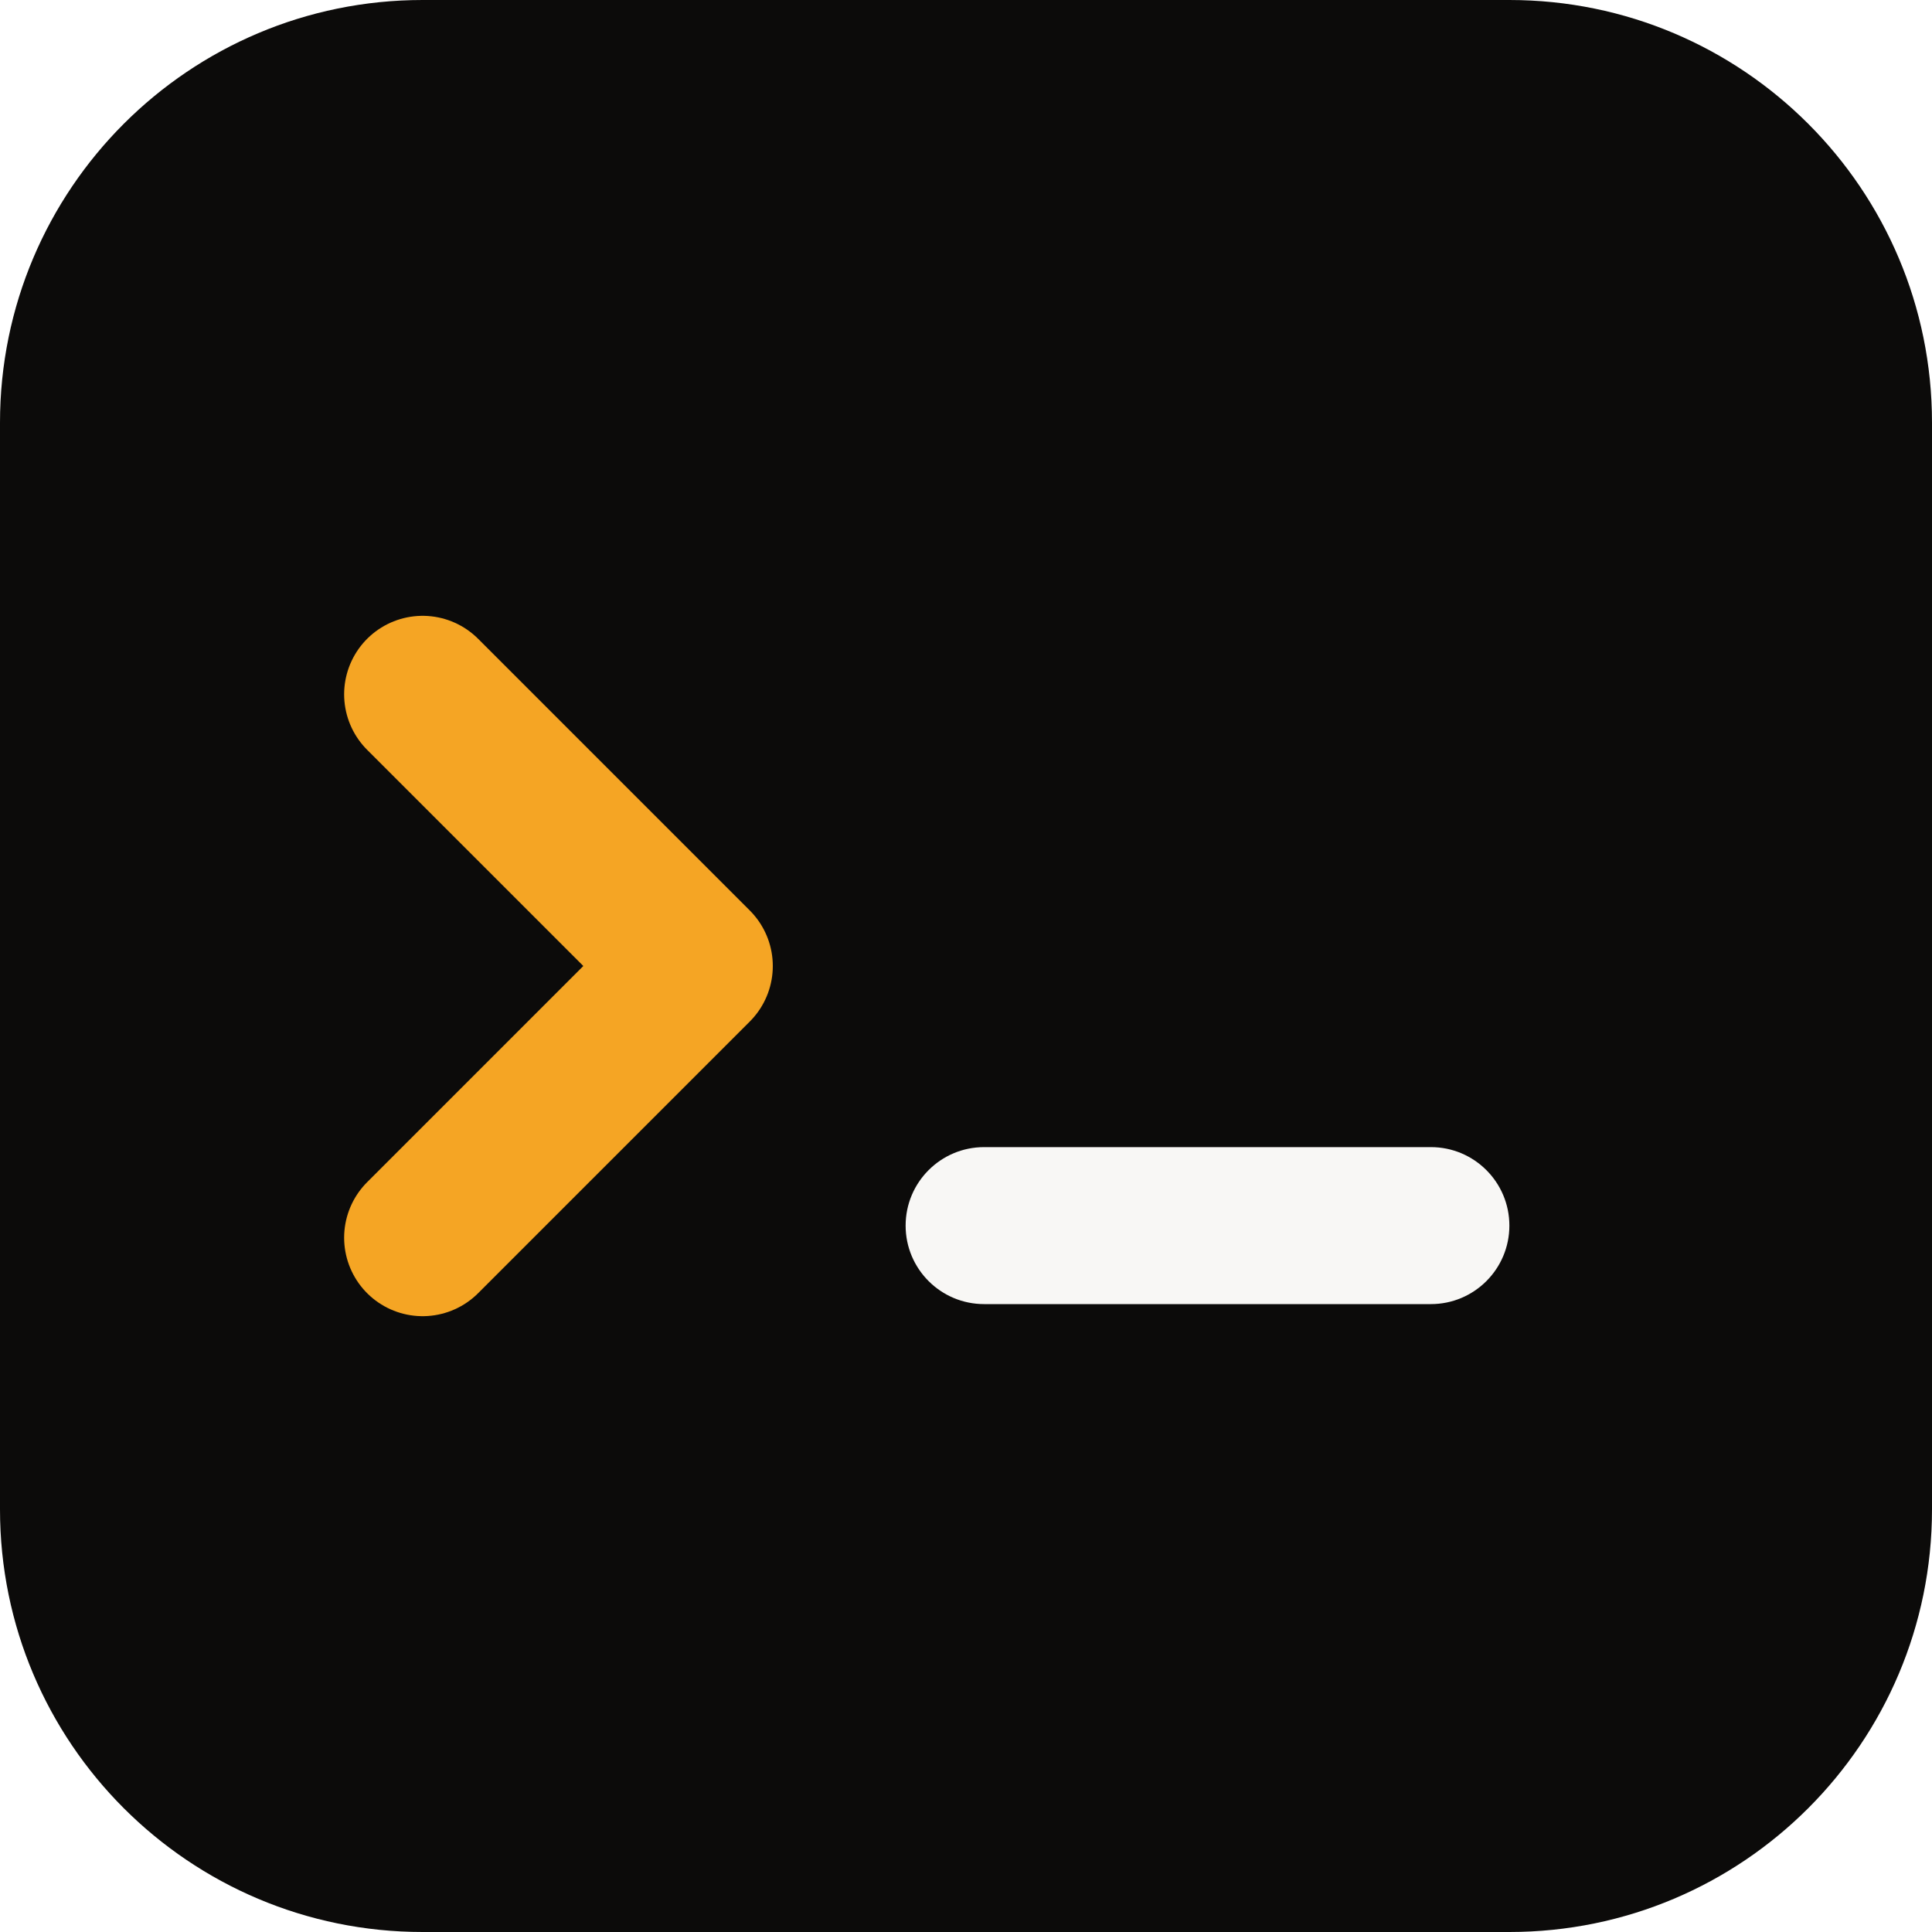
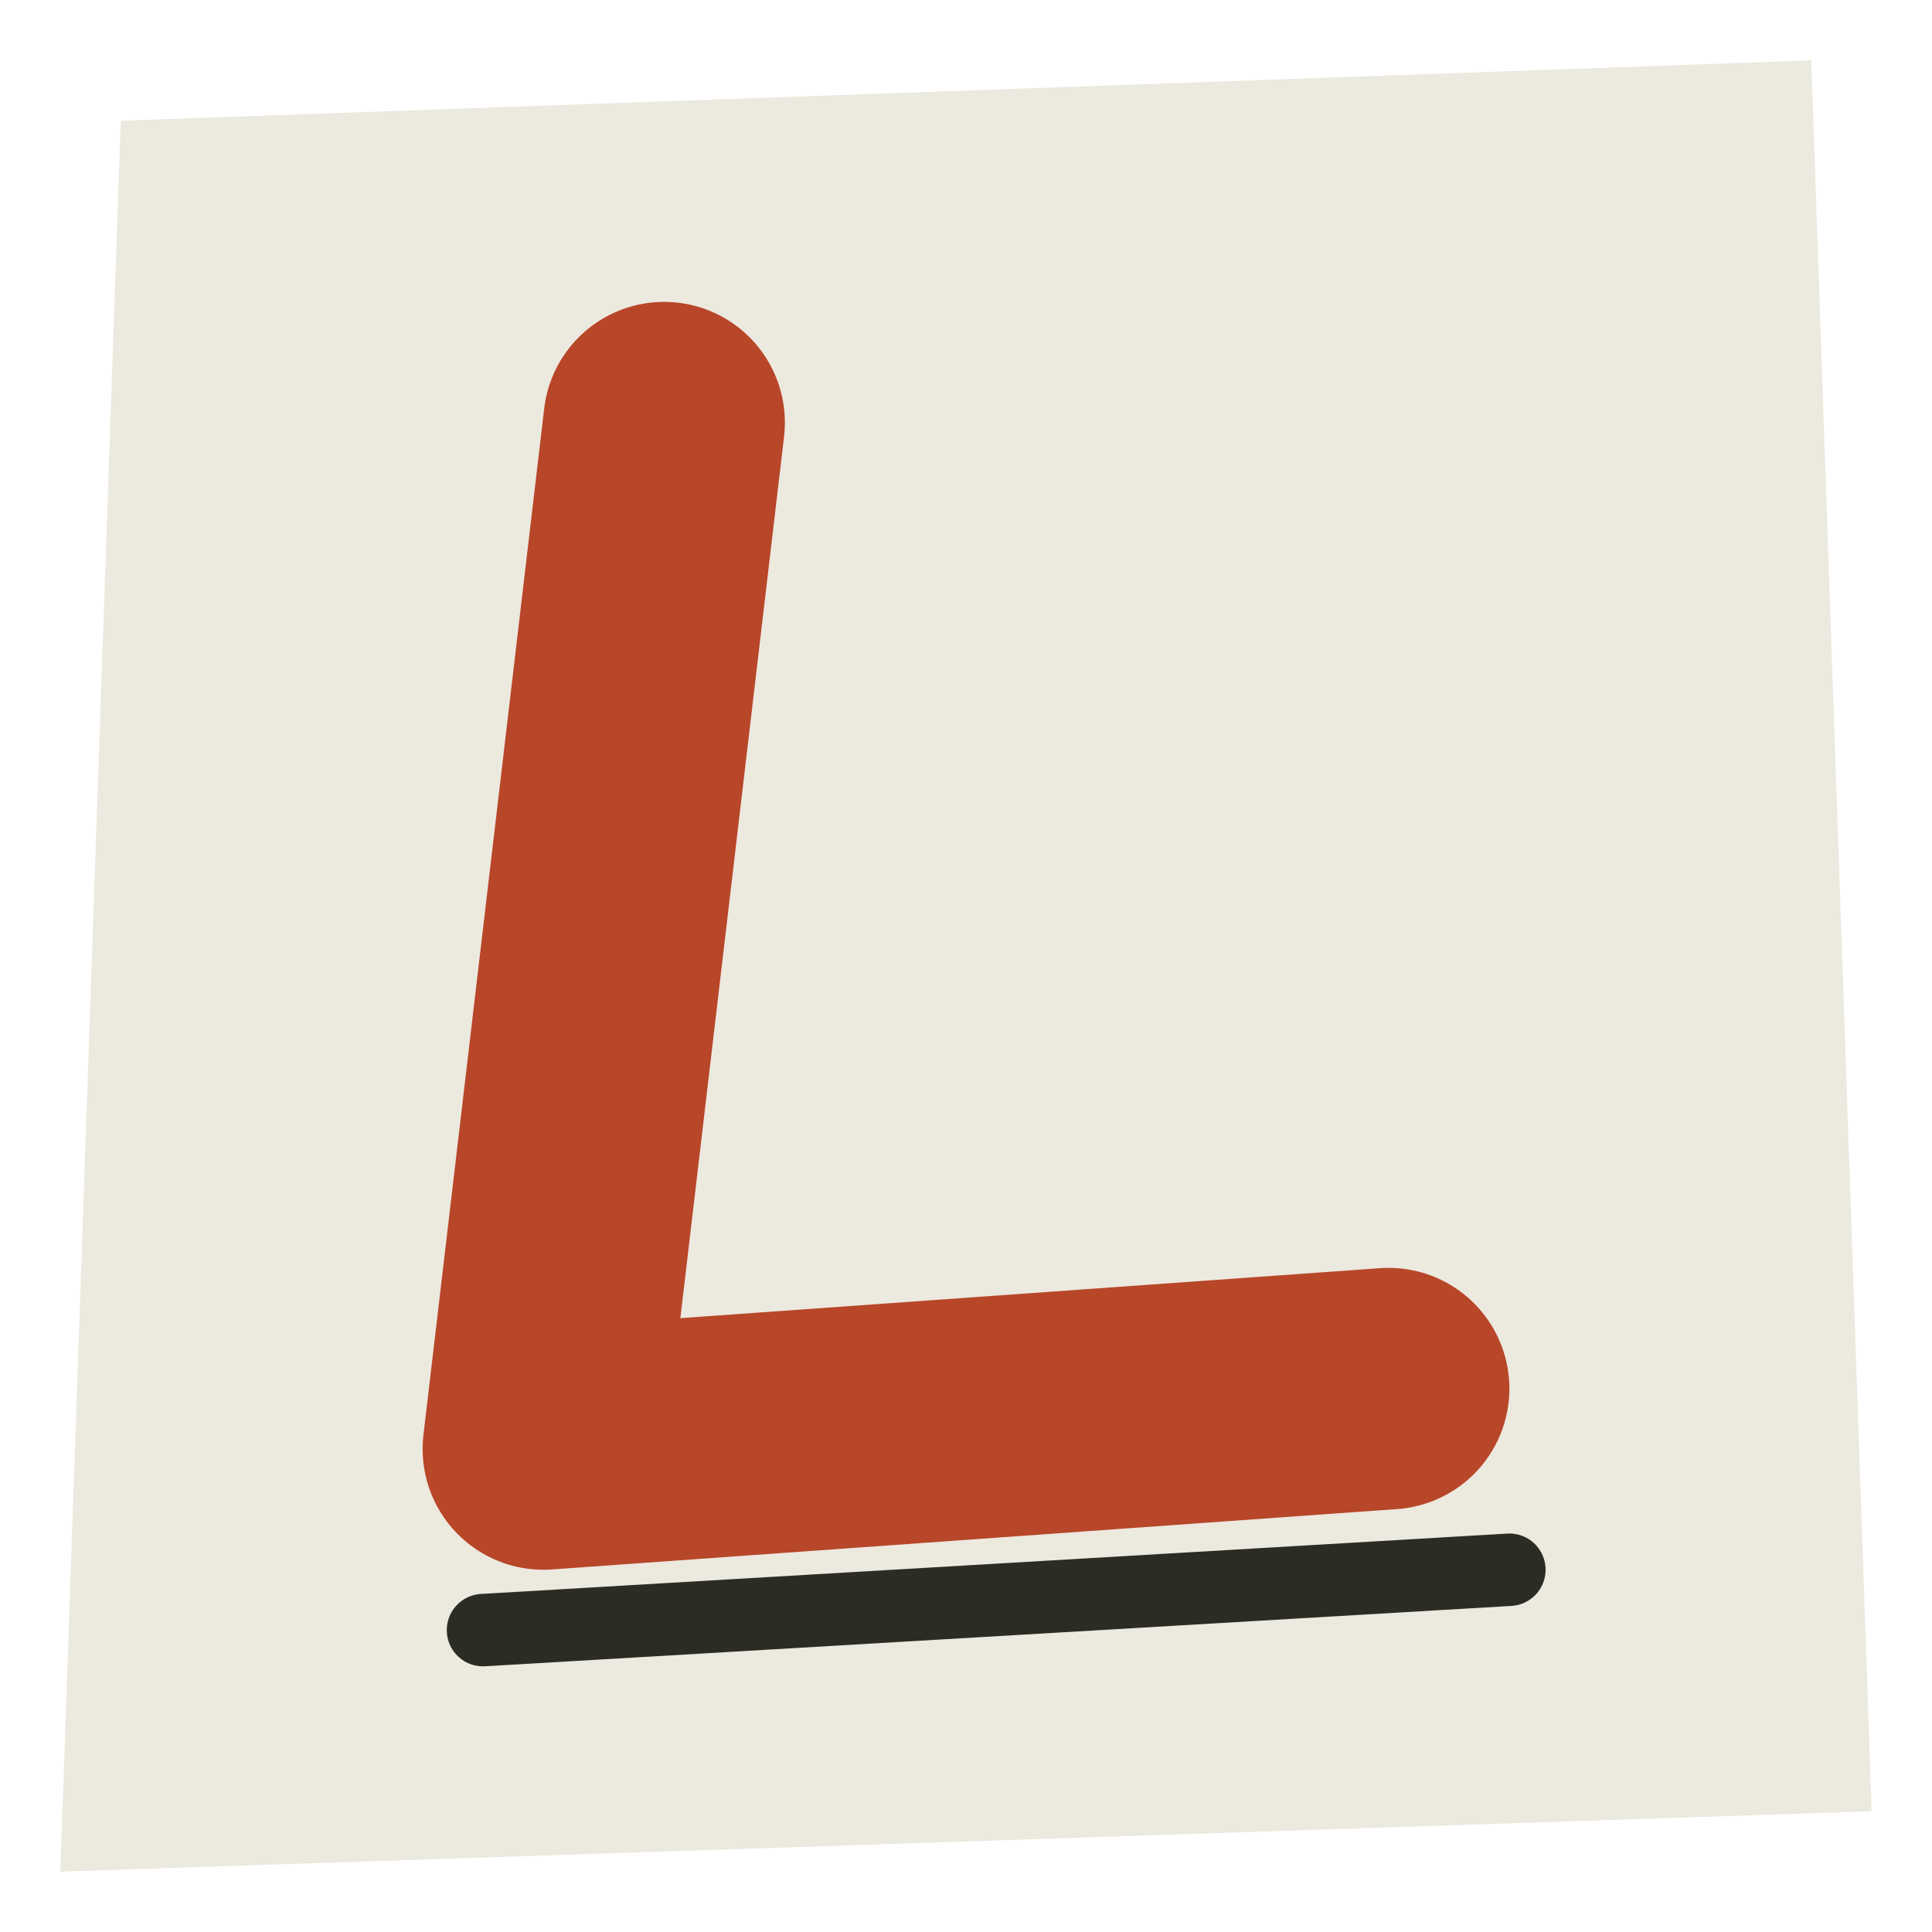
<svg xmlns="http://www.w3.org/2000/svg" viewBox="0 0 32 32">
-   <rect width="32" height="32" rx="7" fill="#0c0b0a" />
-   <path d="M7 11.5 11.5 16 7 20.5" fill="none" stroke="#f5a524" stroke-width="2.6" stroke-linecap="round" stroke-linejoin="round" />
-   <rect x="15" y="19" width="10" height="2.6" rx="1.3" fill="#f8f7f5" />
+   <path d="M2 2 30 1 31 30 1 31Z" fill="#ece9df" />
+   <path d="M11 7 9 24 23 23" fill="none" stroke="#b84629" stroke-width="4" stroke-linecap="round" stroke-linejoin="round" />
+   <path d="M8 27 25 26" fill="none" stroke="#2b2d25" stroke-width="1.2" stroke-linecap="round" />
</svg>
